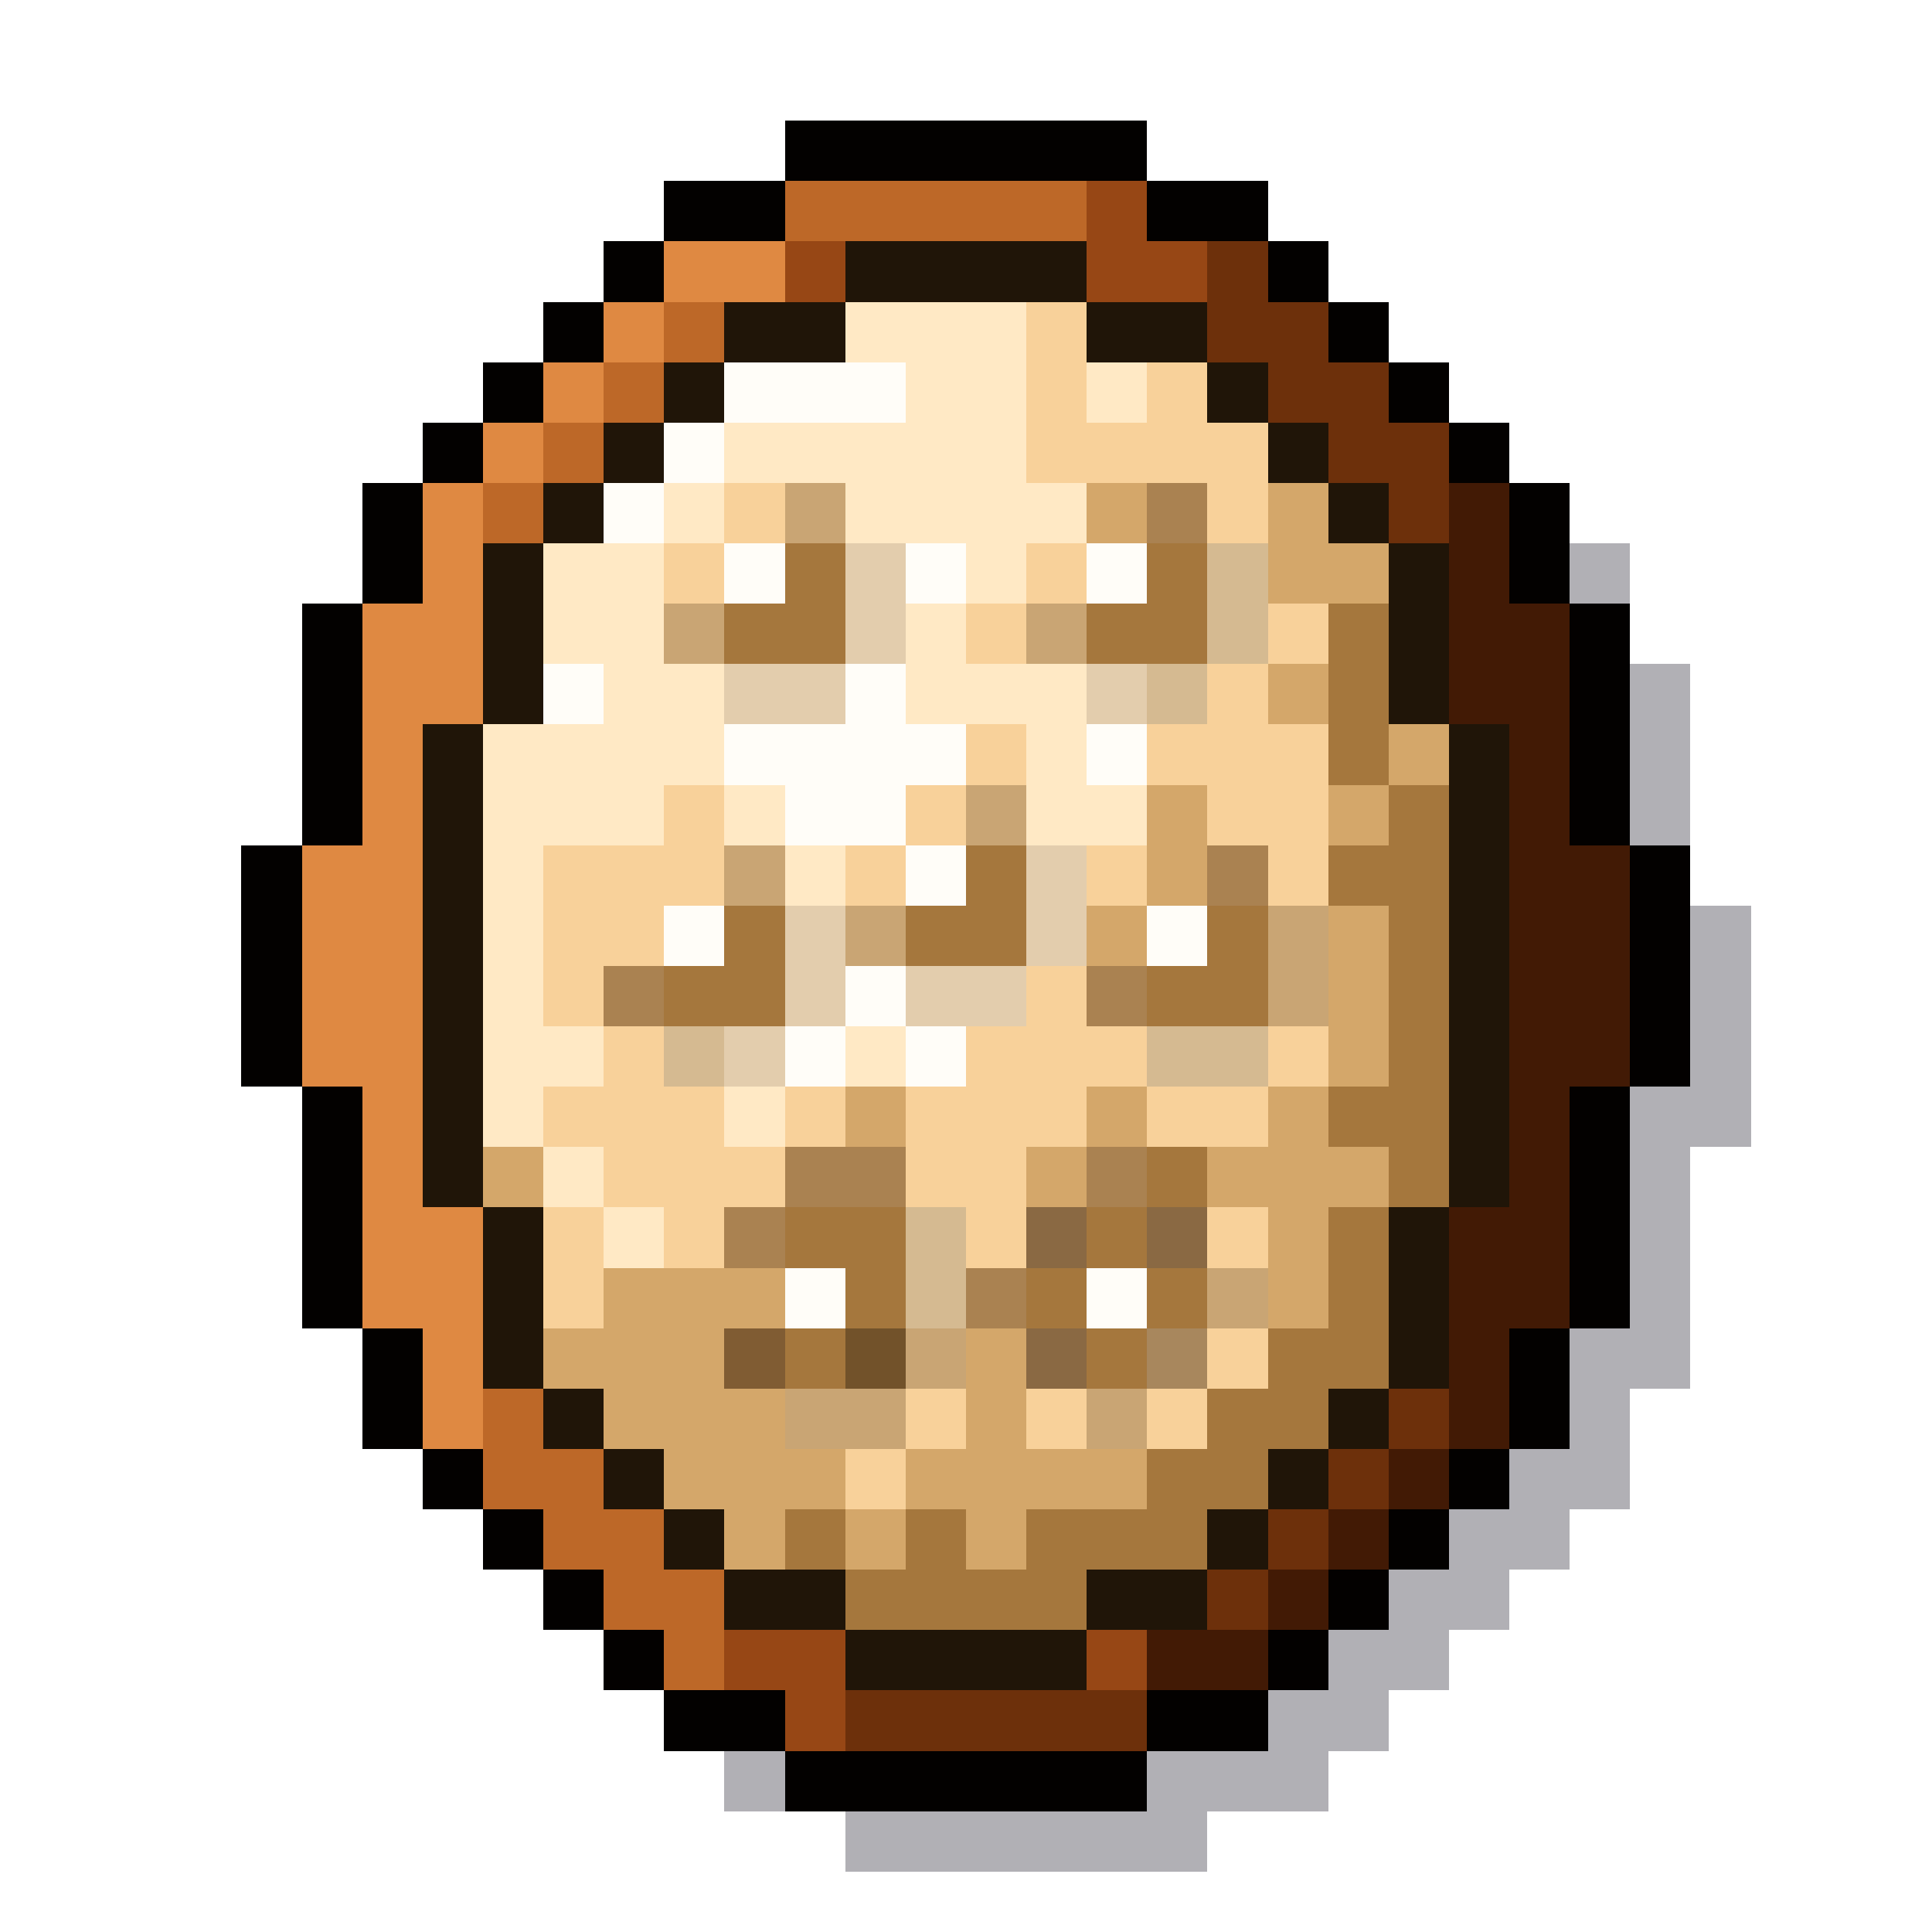
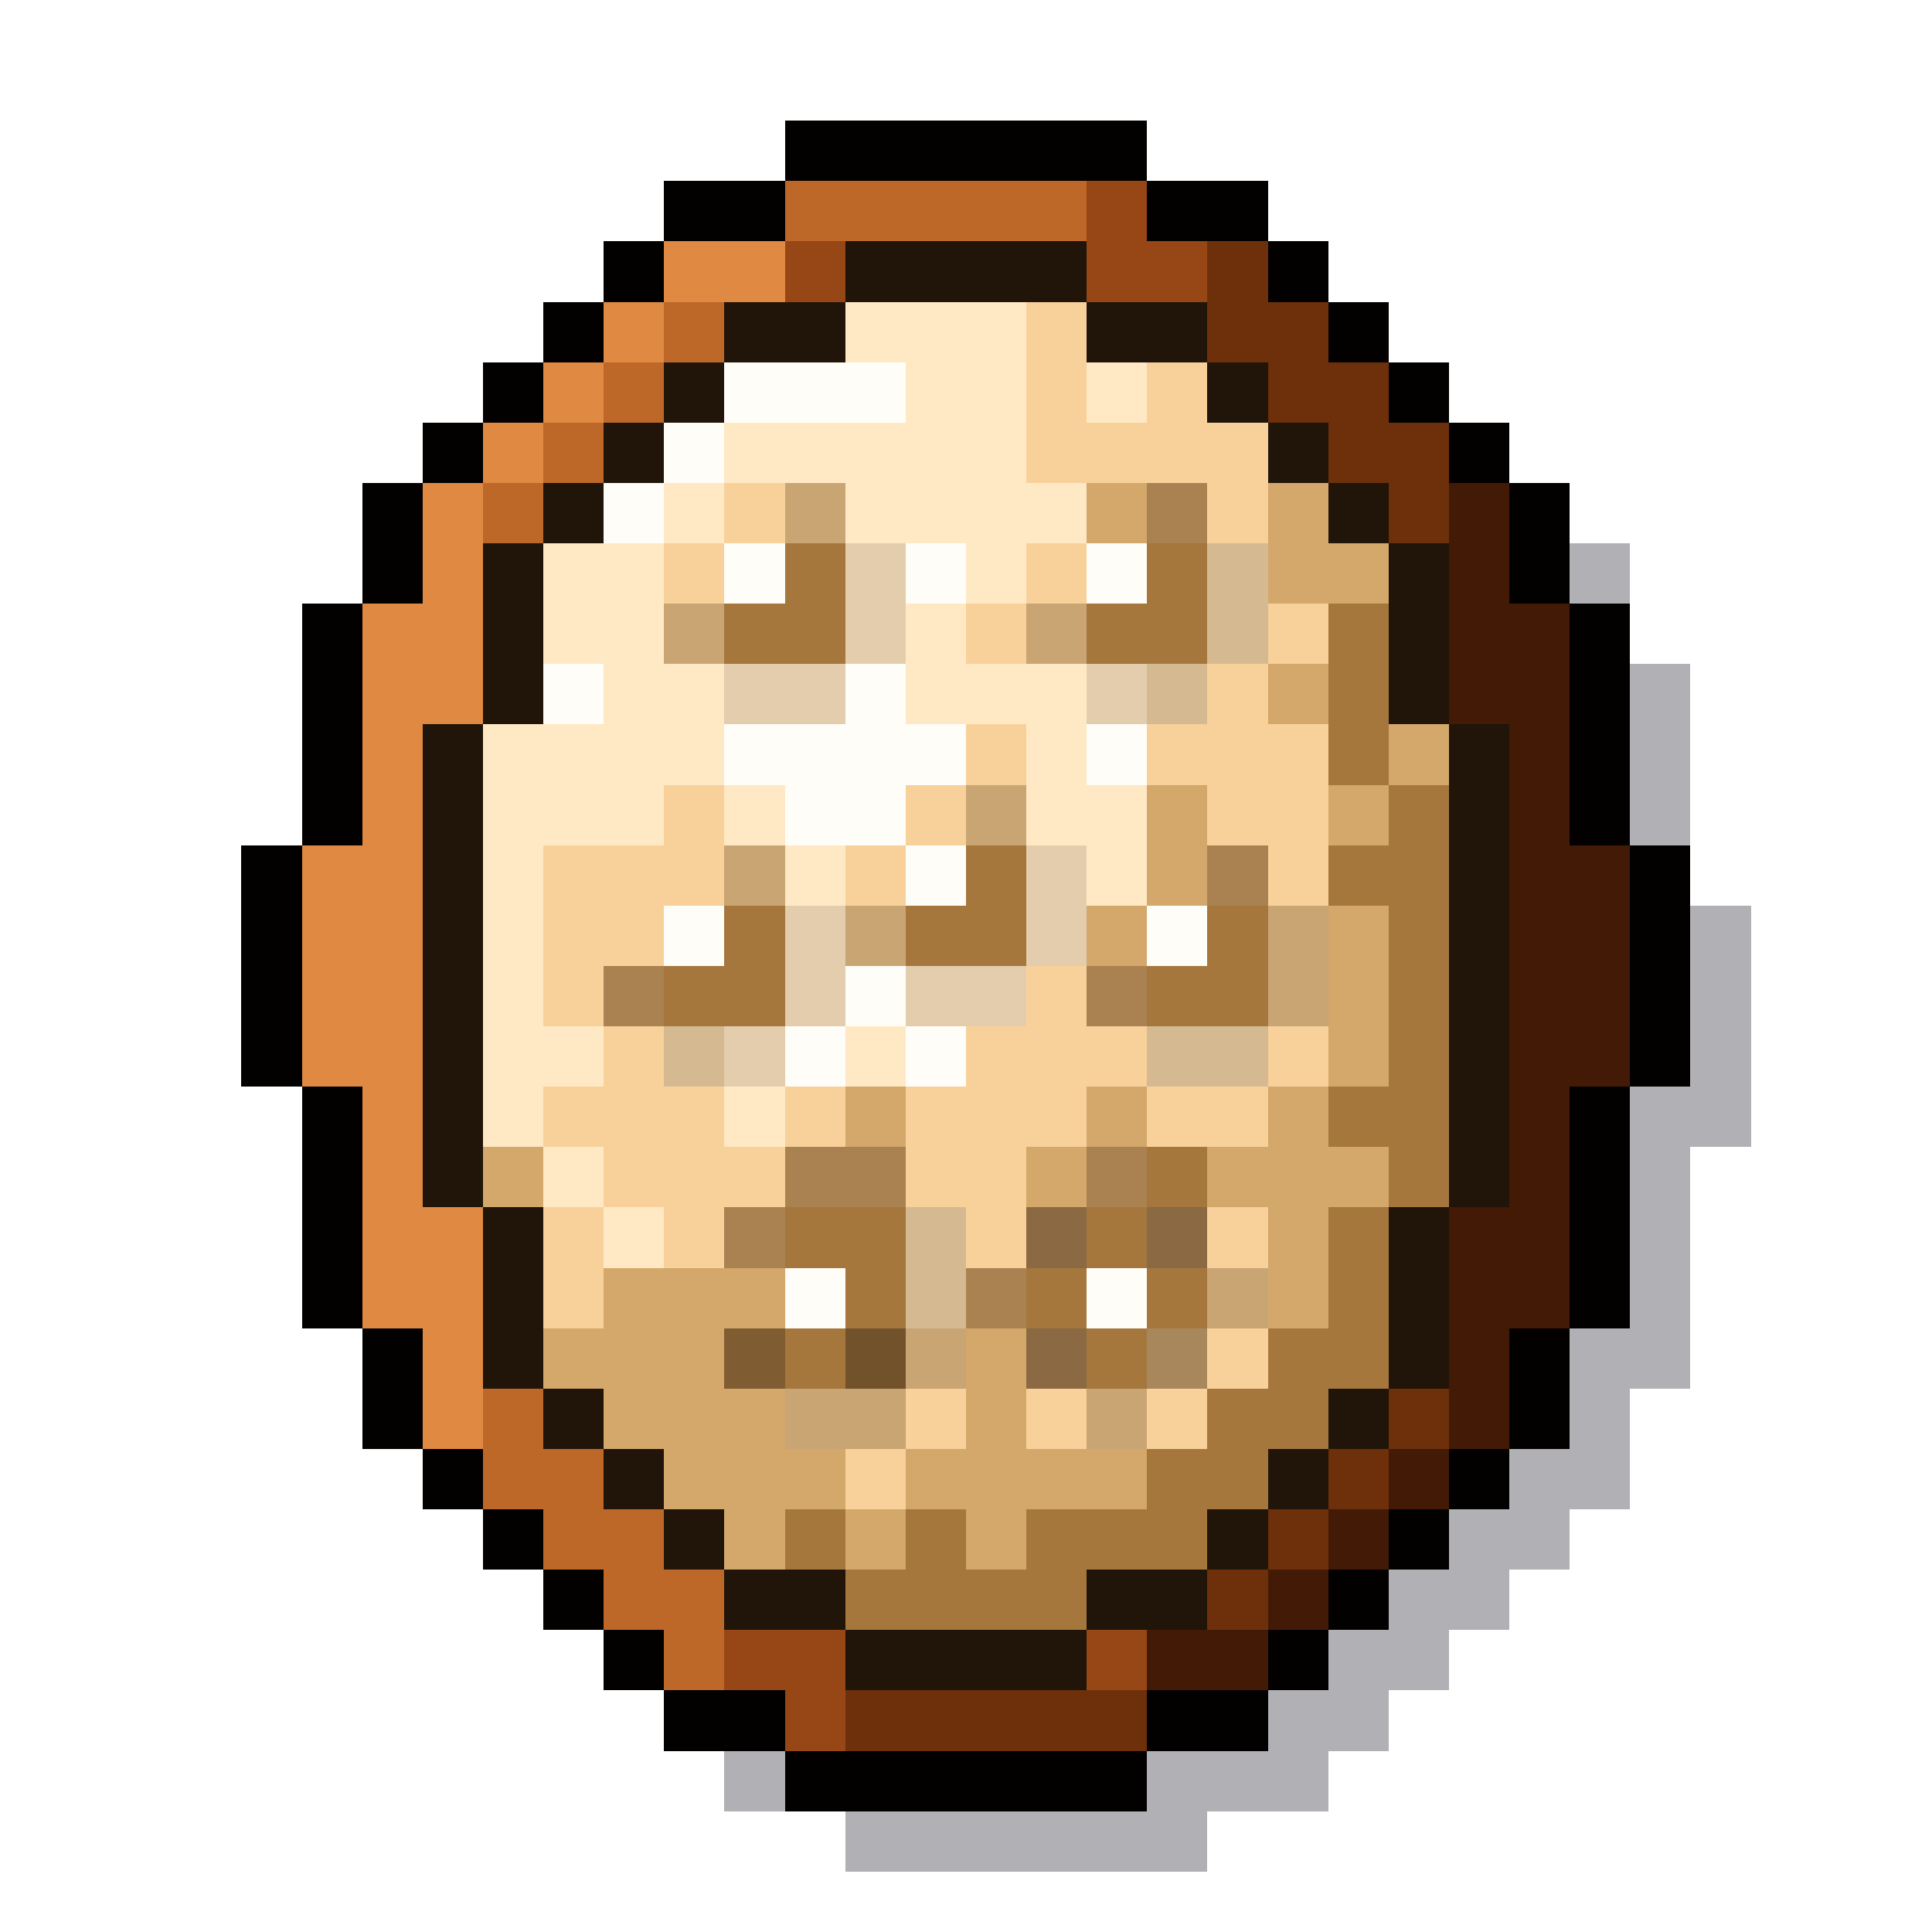
<svg xmlns="http://www.w3.org/2000/svg" viewBox="0 0 32 32" shape-rendering="crispEdges">
  <path fill="#0b0816" fill-opacity=".32" d="M26 9h1v1h-1zM27 11h1v1h-1zM27 12h1v1h-1zM27 13h1v1h-1zM28 15h1v1h-1zM28 16h1v1h-1zM28 17h1v1h-1zM27 18h2v1h-2zM27 19h1v1h-1zM27 20h1v1h-1zM27 21h1v1h-1zM26 22h2v1h-2zM26 23h1v1h-1zM25 24h2v1h-2zM24 25h2v1h-2zM23 26h2v1h-2zM22 27h2v1h-2zM21 28h2v1h-2zM12 29h1v1h-1zM19 29h3v1h-3zM14 30h6v1h-6z" />
  <path fill="#030100" d="M13 2h6v1h-6zM11 3h2v1h-2zM19 3h2v1h-2zM10 4h1v1h-1zM21 4h1v1h-1zM9 5h1v1h-1zM22 5h1v1h-1zM8 6h1v1h-1zM23 6h1v1h-1zM7 7h1v1h-1zM24 7h1v1h-1zM6 8h1v1h-1zM25 8h1v1h-1zM6 9h1v1h-1zM25 9h1v1h-1zM5 10h1v1h-1zM26 10h1v1h-1zM5 11h1v1h-1zM26 11h1v1h-1zM5 12h1v1h-1zM26 12h1v1h-1zM5 13h1v1h-1zM26 13h1v1h-1zM4 14h1v1h-1zM27 14h1v1h-1zM4 15h1v1h-1zM27 15h1v1h-1zM4 16h1v1h-1zM27 16h1v1h-1zM4 17h1v1h-1zM27 17h1v1h-1zM5 18h1v1h-1zM26 18h1v1h-1zM5 19h1v1h-1zM26 19h1v1h-1zM5 20h1v1h-1zM26 20h1v1h-1zM5 21h1v1h-1zM26 21h1v1h-1zM6 22h1v1h-1zM25 22h1v1h-1zM6 23h1v1h-1zM25 23h1v1h-1zM7 24h1v1h-1zM24 24h1v1h-1zM8 25h1v1h-1zM23 25h1v1h-1zM9 26h1v1h-1zM22 26h1v1h-1zM10 27h1v1h-1zM21 27h1v1h-1zM11 28h2v1h-2zM19 28h2v1h-2zM13 29h6v1h-6z" />
  <path fill="#bd6828" d="M13 3h5v1h-5zM11 5h1v1h-1zM10 6h1v1h-1zM9 7h1v1h-1zM8 8h1v1h-1zM8 23h1v1h-1zM8 24h2v1h-2zM9 25h2v1h-2zM10 26h2v1h-2zM11 27h1v1h-1z" />
  <path fill="#974715" d="M18 3h1v1h-1zM13 4h1v1h-1zM18 4h2v1h-2zM12 27h2v1h-2zM18 27h1v1h-1zM13 28h1v1h-1z" />
  <path fill="#df8942" d="M11 4h2v1h-2zM10 5h1v1h-1zM9 6h1v1h-1zM8 7h1v1h-1zM7 8h1v1h-1zM7 9h1v1h-1zM6 10h2v1h-2zM6 11h2v1h-2zM6 12h1v1h-1zM6 13h1v1h-1zM5 14h2v1h-2zM5 15h2v1h-2zM5 16h2v1h-2zM5 17h2v1h-2zM6 18h1v1h-1zM6 19h1v1h-1zM6 20h2v1h-2zM6 21h2v1h-2zM7 22h1v1h-1zM7 23h1v1h-1z" />
  <path fill="#201508" d="M14 4h4v1h-4zM12 5h2v1h-2zM18 5h2v1h-2zM11 6h1v1h-1zM20 6h1v1h-1zM10 7h1v1h-1zM21 7h1v1h-1zM9 8h1v1h-1zM22 8h1v1h-1zM8 9h1v1h-1zM23 9h1v1h-1zM8 10h1v1h-1zM23 10h1v1h-1zM8 11h1v1h-1zM23 11h1v1h-1zM7 12h1v1h-1zM24 12h1v1h-1zM7 13h1v1h-1zM24 13h1v1h-1zM7 14h1v1h-1zM24 14h1v1h-1zM7 15h1v1h-1zM24 15h1v1h-1zM7 16h1v1h-1zM24 16h1v1h-1zM7 17h1v1h-1zM24 17h1v1h-1zM7 18h1v1h-1zM24 18h1v1h-1zM7 19h1v1h-1zM24 19h1v1h-1zM8 20h1v1h-1zM23 20h1v1h-1zM8 21h1v1h-1zM23 21h1v1h-1zM8 22h1v1h-1zM23 22h1v1h-1zM9 23h1v1h-1zM22 23h1v1h-1zM10 24h1v1h-1zM21 24h1v1h-1zM11 25h1v1h-1zM20 25h1v1h-1zM12 26h2v1h-2zM18 26h2v1h-2zM14 27h4v1h-4z" />
  <path fill="#6d300b" d="M20 4h1v1h-1zM20 5h2v1h-2zM21 6h2v1h-2zM22 7h2v1h-2zM23 8h1v1h-1zM23 23h1v1h-1zM22 24h1v1h-1zM21 25h1v1h-1zM20 26h1v1h-1zM14 28h5v1h-5z" />
-   <path fill="#ffe9c5" d="M14 5h3v1h-3zM15 6h2v1h-2zM18 6h1v1h-1zM12 7h5v1h-5zM11 8h1v1h-1zM14 8h4v1h-4zM9 9h2v1h-2zM16 9h1v1h-1zM9 10h2v1h-2zM15 10h1v1h-1zM10 11h2v1h-2zM15 11h3v1h-3zM8 12h4v1h-4zM17 12h1v1h-1zM8 13h3v1h-3zM12 13h1v1h-1zM17 13h2v1h-2zM8 14h1v1h-1zM13 14h1v1h-1zM8 15h1v1h-1zM8 16h1v1h-1zM8 17h2v1h-2zM14 17h1v1h-1zM8 18h1v1h-1zM12 18h1v1h-1zM9 19h1v1h-1zM10 20h1v1h-1z" />
-   <path fill="#f8d19a" d="M17 5h1v1h-1zM17 6h1v1h-1zM19 6h1v1h-1zM17 7h4v1h-4zM12 8h1v1h-1zM20 8h1v1h-1zM11 9h1v1h-1zM17 9h1v1h-1zM16 10h1v1h-1zM21 10h1v1h-1zM20 11h1v1h-1zM16 12h1v1h-1zM19 12h3v1h-3zM11 13h1v1h-1zM15 13h1v1h-1zM20 13h2v1h-2zM9 14h3v1h-3zM14 14h1v1h-1zM18 14h1v1h-1zM21 14h1v1h-1zM9 15h2v1h-2zM9 16h1v1h-1zM17 16h1v1h-1zM10 17h1v1h-1zM16 17h3v1h-3zM21 17h1v1h-1zM9 18h3v1h-3zM13 18h1v1h-1zM15 18h3v1h-3zM19 18h2v1h-2zM10 19h3v1h-3zM15 19h2v1h-2zM9 20h1v1h-1zM11 20h1v1h-1zM16 20h1v1h-1zM20 20h1v1h-1zM9 21h1v1h-1zM20 22h1v1h-1zM15 23h1v1h-1zM17 23h1v1h-1zM19 23h1v1h-1zM14 24h1v1h-1z" />
+   <path fill="#ffe9c5" d="M14 5h3v1h-3zM15 6h2v1h-2zM18 6h1v1h-1zM12 7h5v1h-5zM11 8h1v1h-1zM14 8h4v1h-4zM9 9h2v1h-2zM16 9h1v1h-1zM9 10h2v1h-2zM15 10h1v1h-1zM10 11h2v1h-2zM15 11h3v1h-3zM8 12h4v1h-4zM17 12h1v1h-1zM8 13h3v1h-3zM12 13h1v1h-1zM17 13h2v1h-2zM8 14h1v1h-1zM13 14h1v1h-1zM18 14h1v1h-1zM8 15h1v1h-1zM8 16h1v1h-1zM8 17h2v1h-2zM14 17h1v1h-1zM8 18h1v1h-1zM12 18h1v1h-1zM9 19h1v1h-1zM10 20h1v1h-1z" />
+   <path fill="#f8d19a" d="M17 5h1v1h-1zM17 6h1v1h-1zM19 6h1v1h-1zM17 7h4v1h-4zM12 8h1v1h-1zM20 8h1v1h-1zM11 9h1v1h-1zM17 9h1v1h-1zM16 10h1v1h-1zM21 10h1v1h-1zM20 11h1v1h-1zM16 12h1v1h-1zM19 12h3v1h-3zM11 13h1v1h-1zM15 13h1v1h-1zM20 13h2v1h-2zM9 14h3v1h-3zM14 14h1v1h-1zM21 14h1v1h-1zM9 15h2v1h-2zM9 16h1v1h-1zM17 16h1v1h-1zM10 17h1v1h-1zM16 17h3v1h-3zM21 17h1v1h-1zM9 18h3v1h-3zM13 18h1v1h-1zM15 18h3v1h-3zM19 18h2v1h-2zM10 19h3v1h-3zM15 19h2v1h-2zM9 20h1v1h-1zM11 20h1v1h-1zM16 20h1v1h-1zM20 20h1v1h-1zM9 21h1v1h-1zM20 22h1v1h-1zM15 23h1v1h-1zM17 23h1v1h-1zM19 23h1v1h-1zM14 24h1v1h-1z" />
  <path fill="#fffdf8" d="M12 6h3v1h-3zM11 7h1v1h-1zM10 8h1v1h-1zM12 9h1v1h-1zM15 9h1v1h-1zM18 9h1v1h-1zM9 11h1v1h-1zM14 11h1v1h-1zM12 12h4v1h-4zM18 12h1v1h-1zM13 13h2v1h-2zM15 14h1v1h-1zM11 15h1v1h-1zM19 15h1v1h-1zM14 16h1v1h-1zM13 17h1v1h-1zM15 17h1v1h-1zM13 21h1v1h-1zM18 21h1v1h-1z" />
  <path fill="#c9a574" d="M13 8h1v1h-1zM11 10h1v1h-1zM17 10h1v1h-1zM16 13h1v1h-1zM12 14h1v1h-1zM14 15h1v1h-1zM21 15h1v1h-1zM21 16h1v1h-1zM20 21h1v1h-1zM15 22h1v1h-1zM13 23h2v1h-2zM18 23h1v1h-1z" />
  <path fill="#d4a76a" d="M18 8h1v1h-1zM21 8h1v1h-1zM21 9h2v1h-2zM21 11h1v1h-1zM23 12h1v1h-1zM19 13h1v1h-1zM22 13h1v1h-1zM19 14h1v1h-1zM18 15h1v1h-1zM22 15h1v1h-1zM22 16h1v1h-1zM22 17h1v1h-1zM14 18h1v1h-1zM18 18h1v1h-1zM21 18h1v1h-1zM8 19h1v1h-1zM17 19h1v1h-1zM20 19h3v1h-3zM21 20h1v1h-1zM10 21h3v1h-3zM21 21h1v1h-1zM9 22h3v1h-3zM16 22h1v1h-1zM10 23h3v1h-3zM16 23h1v1h-1zM11 24h3v1h-3zM15 24h4v1h-4zM12 25h1v1h-1zM14 25h1v1h-1zM16 25h1v1h-1z" />
  <path fill="#aa8251" d="M19 8h1v1h-1zM20 14h1v1h-1zM10 16h1v1h-1zM18 16h1v1h-1zM13 19h2v1h-2zM18 19h1v1h-1zM12 20h1v1h-1zM16 21h1v1h-1z" />
  <path fill="#421a05" d="M24 8h1v1h-1zM24 9h1v1h-1zM24 10h2v1h-2zM24 11h2v1h-2zM25 12h1v1h-1zM25 13h1v1h-1zM25 14h2v1h-2zM25 15h2v1h-2zM25 16h2v1h-2zM25 17h2v1h-2zM25 18h1v1h-1zM25 19h1v1h-1zM24 20h2v1h-2zM24 21h2v1h-2zM24 22h1v1h-1zM24 23h1v1h-1zM23 24h1v1h-1zM22 25h1v1h-1zM21 26h1v1h-1zM19 27h2v1h-2z" />
  <path fill="#a5773d" d="M13 9h1v1h-1zM19 9h1v1h-1zM12 10h2v1h-2zM18 10h2v1h-2zM22 10h1v1h-1zM22 11h1v1h-1zM22 12h1v1h-1zM23 13h1v1h-1zM16 14h1v1h-1zM22 14h2v1h-2zM12 15h1v1h-1zM15 15h2v1h-2zM20 15h1v1h-1zM23 15h1v1h-1zM11 16h2v1h-2zM19 16h2v1h-2zM23 16h1v1h-1zM23 17h1v1h-1zM22 18h2v1h-2zM19 19h1v1h-1zM23 19h1v1h-1zM13 20h2v1h-2zM18 20h1v1h-1zM22 20h1v1h-1zM14 21h1v1h-1zM17 21h1v1h-1zM19 21h1v1h-1zM22 21h1v1h-1zM13 22h1v1h-1zM18 22h1v1h-1zM21 22h2v1h-2zM20 23h2v1h-2zM19 24h2v1h-2zM13 25h1v1h-1zM15 25h1v1h-1zM17 25h3v1h-3zM14 26h4v1h-4z" />
  <path fill="#e3cdad" d="M14 9h1v1h-1zM14 10h1v1h-1zM12 11h2v1h-2zM18 11h1v1h-1zM17 14h1v1h-1zM13 15h1v1h-1zM17 15h1v1h-1zM13 16h1v1h-1zM15 16h2v1h-2zM12 17h1v1h-1z" />
  <path fill="#d5ba91" d="M20 9h1v1h-1zM20 10h1v1h-1zM19 11h1v1h-1zM11 17h1v1h-1zM19 17h2v1h-2zM15 20h1v1h-1zM15 21h1v1h-1z" />
  <path fill="#8a6943" d="M17 20h1v1h-1zM19 20h1v1h-1zM17 22h1v1h-1z" />
  <path fill="#805c33" d="M12 22h1v1h-1z" />
  <path fill="#72522a" d="M14 22h1v1h-1z" />
  <path fill="#a8875d" d="M19 22h1v1h-1z" />
</svg>
